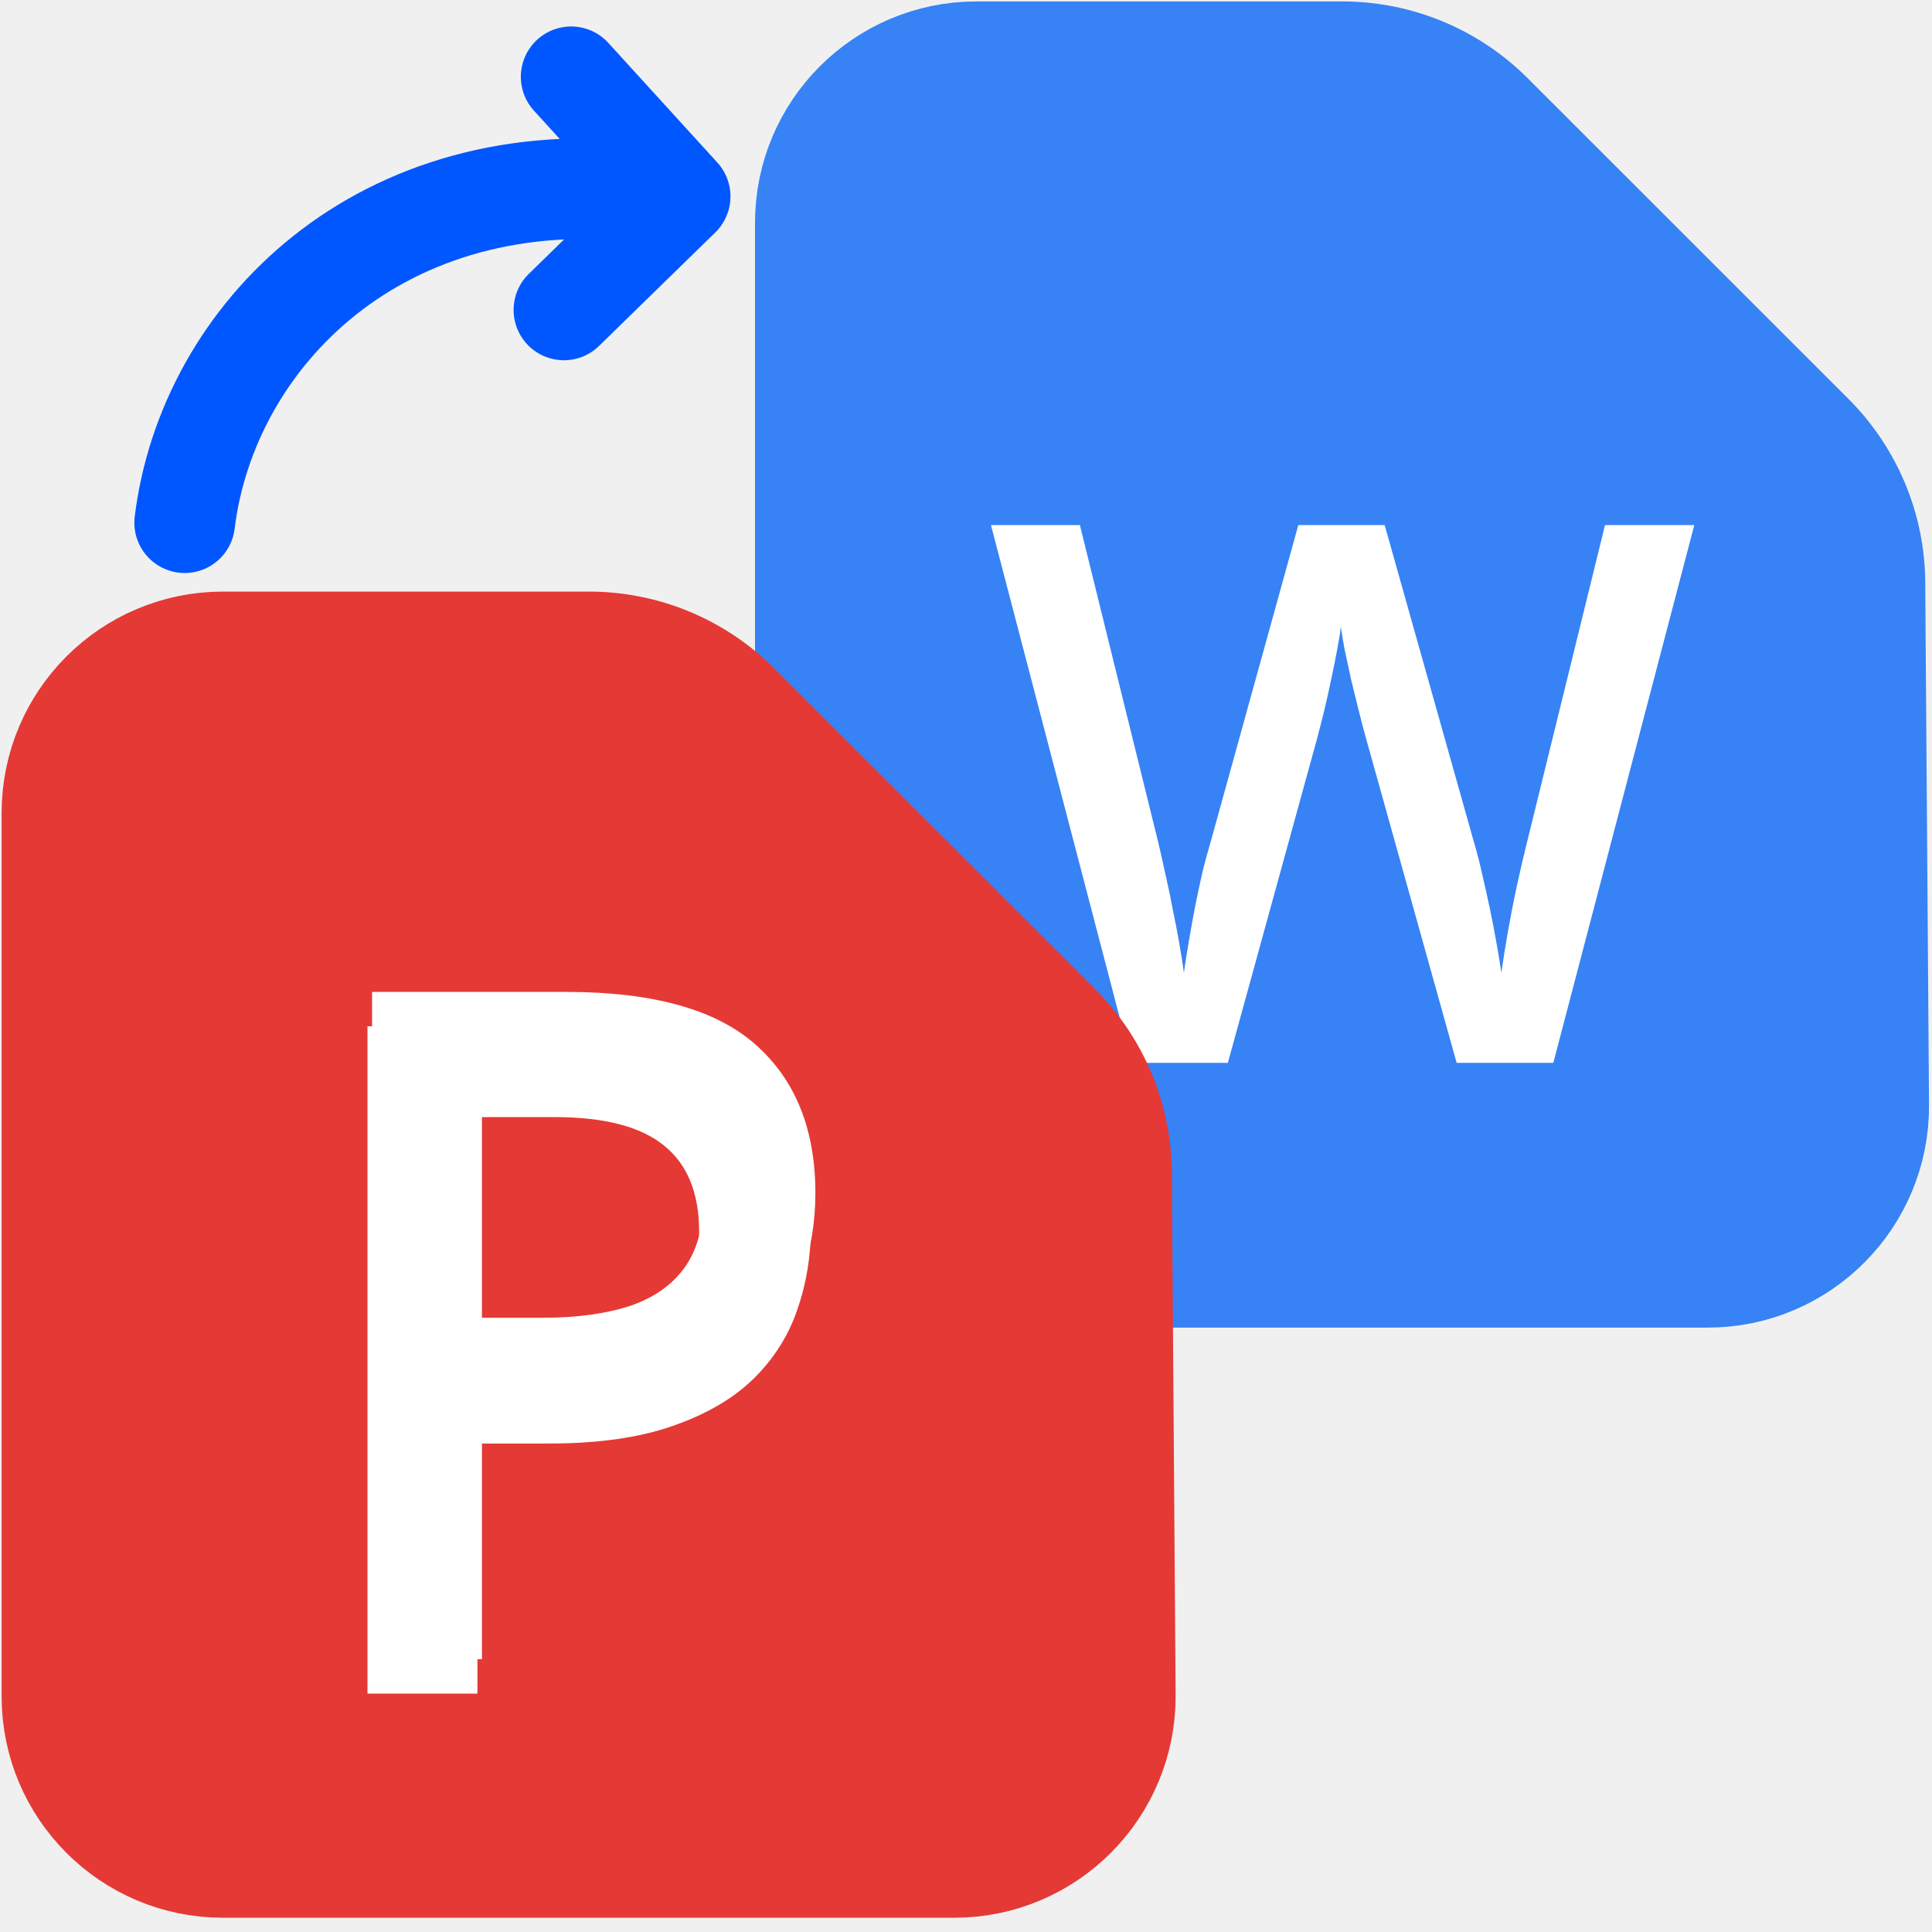
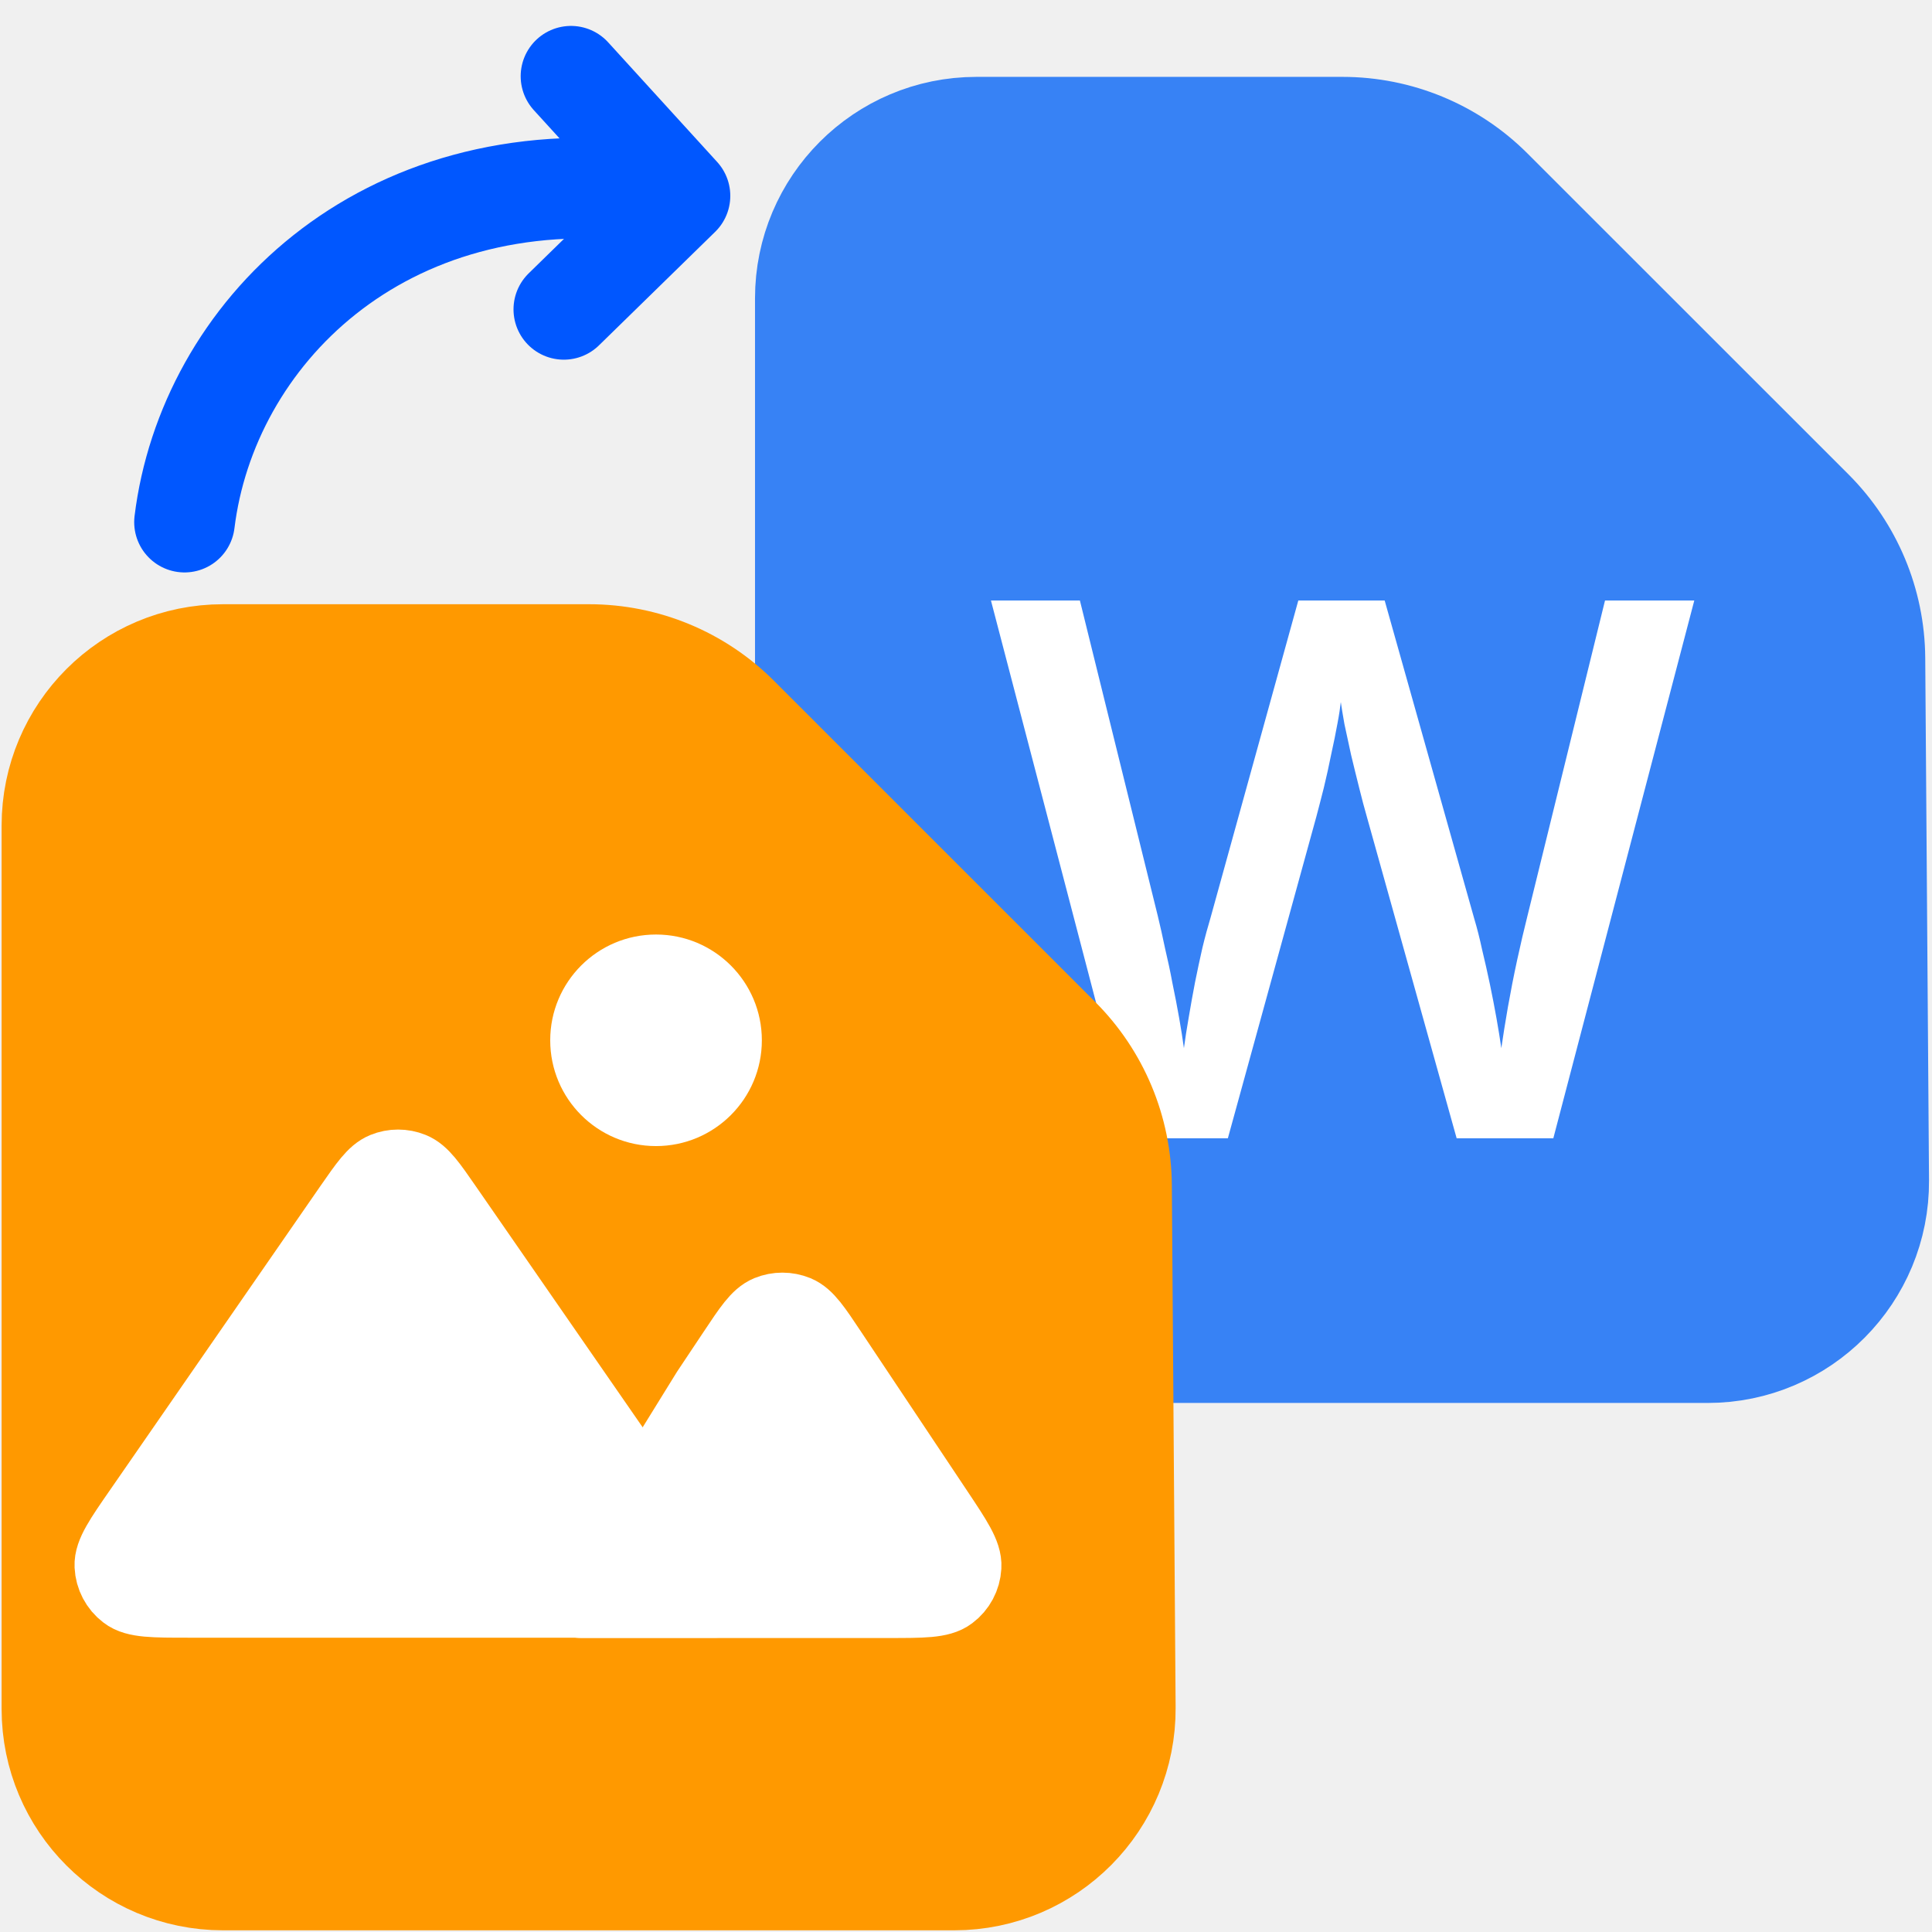
<svg xmlns="http://www.w3.org/2000/svg" width="24" height="24" viewBox="0 0 24 24" fill="none">
-   <g clip-path="url(#clip0_856_1402)">
-     <mask id="mask0_856_1402" style="mask-type:luminance" maskUnits="userSpaceOnUse" x="0" y="0" width="24" height="24">
-       <path d="M24 0H0V24H24V0Z" fill="white" />
-     </mask>
-     <g mask="url(#mask0_856_1402)">
-       <path d="M12.129 15.742H21.213C22.323 15.742 23.221 14.837 23.213 13.727L23.166 7.238C23.162 6.581 22.898 5.953 22.434 5.488L18.445 1.5C17.976 1.032 17.34 0.768 16.677 0.768H12.129C11.025 0.768 10.129 1.664 10.129 2.768V13.742C10.129 14.846 11.025 15.742 12.129 15.742Z" fill="#3782F5" stroke="#3782F5" stroke-width="1.5" />
-       <path d="M21.047 6.523L19.296 13.203H18.095L16.977 9.2C16.949 9.103 16.919 8.987 16.885 8.853C16.851 8.719 16.818 8.582 16.784 8.442C16.753 8.302 16.726 8.174 16.701 8.058C16.68 7.939 16.665 7.848 16.656 7.784C16.65 7.848 16.636 7.938 16.614 8.054C16.593 8.169 16.567 8.297 16.537 8.437C16.509 8.574 16.478 8.712 16.445 8.849C16.411 8.983 16.381 9.101 16.353 9.205L15.253 13.203H14.056L12.31 6.523H13.415L14.382 10.439C14.412 10.564 14.443 10.699 14.474 10.845C14.507 10.989 14.538 11.133 14.565 11.28C14.596 11.426 14.623 11.569 14.648 11.709C14.672 11.846 14.692 11.971 14.707 12.084C14.723 11.968 14.742 11.84 14.767 11.7C14.791 11.557 14.817 11.412 14.845 11.266C14.875 11.117 14.906 10.973 14.937 10.836C14.97 10.699 15.004 10.576 15.037 10.466L16.128 6.523H17.201L18.315 10.48C18.349 10.593 18.381 10.719 18.412 10.859C18.445 10.999 18.477 11.143 18.508 11.289C18.538 11.435 18.566 11.577 18.59 11.714C18.615 11.851 18.635 11.974 18.65 12.084C18.671 11.935 18.699 11.764 18.732 11.572C18.766 11.38 18.804 11.185 18.847 10.987C18.89 10.789 18.933 10.606 18.975 10.439L19.938 6.523H21.047Z" fill="white" />
-       <path d="M7.005 3.85L8.449 2.44L7.095 0.954" stroke="#0057FF" stroke-width="1.25" stroke-linecap="round" stroke-linejoin="round" />
-       <path d="M8.069 2.393C4.727 1.983 2.579 4.171 2.294 6.493" stroke="#0057FF" stroke-width="1.25" stroke-linecap="round" />
-       <path d="M2.77 23.073H11.854C12.964 23.073 13.862 22.169 13.854 21.058L13.807 14.569C13.802 13.912 13.539 13.284 13.075 12.819L9.085 8.831C8.617 8.363 7.981 8.099 7.318 8.099H2.77C1.665 8.099 0.77 8.995 0.77 10.099V21.073C0.77 22.177 1.665 23.073 2.77 23.073Z" fill="#E53935" stroke="#E53935" stroke-width="1.5" />
-       <path d="M6.983 12.749C8.057 12.749 8.84 12.968 9.333 13.407C9.827 13.845 10.073 14.46 10.073 15.25C10.073 15.609 10.016 15.951 9.902 16.276C9.792 16.597 9.61 16.883 9.356 17.132C9.102 17.378 8.766 17.573 8.349 17.716C7.936 17.86 7.425 17.932 6.818 17.932H5.931V21.039H4.565V12.749H6.983ZM6.892 13.877H5.931V16.798H6.676C7.105 16.798 7.469 16.748 7.769 16.65C8.068 16.548 8.296 16.387 8.451 16.168C8.607 15.949 8.685 15.66 8.685 15.301C8.685 14.821 8.539 14.463 8.247 14.229C7.958 13.995 7.507 13.877 6.892 13.877Z" fill="white" />
-       <path d="M7.04 12.322C8.113 12.322 8.897 12.541 9.39 12.98C9.883 13.418 10.129 14.032 10.129 14.822C10.129 15.181 10.072 15.524 9.959 15.849C9.849 16.17 9.667 16.455 9.412 16.705C9.158 16.951 8.823 17.145 8.405 17.289C7.992 17.433 7.482 17.504 6.875 17.504H5.987V20.611H4.622V12.322H7.04ZM6.949 13.45H5.987V16.37H6.733C7.161 16.37 7.525 16.321 7.825 16.223C8.125 16.121 8.352 15.96 8.508 15.741C8.663 15.522 8.741 15.232 8.741 14.873C8.741 14.393 8.595 14.036 8.303 13.802C8.015 13.567 7.563 13.45 6.949 13.45Z" fill="white" />
-     </g>
+   <g clip-path="url(#clip0_1104_90)">
+     <path d="M7.004 3.843L8.447 2.433L7.093 0.947" stroke-width="1.25" stroke-linecap="round" stroke-linejoin="round" stroke="#0057FF" />
+     <path d="M8.068 2.386C4.725 1.976 2.577 4.164 2.292 6.486" stroke-width="1.25" stroke-linecap="round" stroke="#0057FF" />
+     <path d="M12.129 16.678H21.213C22.323 16.678 23.221 15.774 23.213 14.664L23.166 8.175C23.161 7.518 22.898 6.89 22.434 6.425L18.445 2.437C17.976 1.968 17.34 1.705 16.677 1.705H12.129C11.025 1.705 10.129 2.601 10.129 3.705V14.678C10.129 15.783 11.025 16.678 12.129 16.678Z" fill="#3782F5" stroke-width="1.5" stroke="#3782F5" />
+     <path d="M21.047 7.46L19.296 14.14H18.095L16.977 10.137C16.949 10.04 16.918 9.924 16.885 9.79C16.851 9.656 16.818 9.519 16.784 9.379C16.753 9.239 16.726 9.111 16.701 8.995C16.68 8.876 16.665 8.785 16.656 8.721C16.649 8.785 16.636 8.875 16.614 8.99C16.593 9.106 16.567 9.234 16.536 9.374C16.509 9.511 16.478 9.648 16.445 9.786C16.411 9.919 16.381 10.038 16.353 10.142L15.253 14.14H14.056L12.31 7.46H13.415L14.382 11.376C14.412 11.501 14.443 11.636 14.473 11.782C14.507 11.925 14.538 12.07 14.565 12.216C14.596 12.363 14.623 12.506 14.648 12.646C14.672 12.783 14.692 12.908 14.707 13.021C14.723 12.905 14.742 12.777 14.767 12.637C14.791 12.494 14.817 12.349 14.845 12.203C14.875 12.053 14.906 11.91 14.937 11.773C14.97 11.636 15.004 11.513 15.037 11.403L16.128 7.46H17.201L18.315 11.417C18.349 11.53 18.381 11.656 18.411 11.796C18.445 11.936 18.477 12.079 18.508 12.226C18.538 12.372 18.566 12.513 18.59 12.65C18.615 12.788 18.634 12.911 18.65 13.021C18.671 12.871 18.699 12.701 18.732 12.509C18.766 12.317 18.804 12.122 18.847 11.924C18.89 11.726 18.933 11.543 18.975 11.376L19.938 7.46H21.047Z" fill="white" />
+     <path d="M2.77 23.229H11.854C12.964 23.229 13.862 22.325 13.854 21.214L13.807 14.725C13.802 14.069 13.539 13.44 13.074 12.976L9.085 8.988C8.617 8.519 7.981 8.256 7.318 8.256H2.77C1.665 8.256 0.77 9.151 0.77 10.256V21.229C0.77 22.334 1.665 23.229 2.77 23.229Z" fill="#FF9900" stroke-width="1.5" stroke="#FF9900" />
+     <path d="M4.368 15.006L1.763 18.77C1.516 19.126 1.393 19.304 1.4 19.452C1.406 19.581 1.469 19.701 1.572 19.779C1.689 19.87 1.906 19.87 2.34 19.87H8.888L5.521 15.006C5.328 14.727 5.231 14.587 5.11 14.538C5.004 14.495 4.886 14.495 4.78 14.538C4.659 14.587 4.562 14.727 4.368 15.006Z" fill="white" stroke-width="0.948" stroke-linecap="round" stroke-linejoin="round" stroke="white" />
+     <path d="M11.038 19.874H7.215L8.81 17.295L9.136 16.806C9.331 16.513 9.428 16.367 9.551 16.316C9.659 16.272 9.779 16.272 9.887 16.316C10.01 16.367 10.107 16.513 10.302 16.806L11.621 18.784C11.857 19.138 11.975 19.315 11.966 19.462C11.959 19.59 11.896 19.708 11.793 19.785C11.676 19.874 11.463 19.874 11.038 19.874Z" fill="white" stroke-width="0.948" stroke-linecap="round" stroke-linejoin="round" stroke="white" />
+     <path d="M8.149 14.237C8.875 14.237 9.464 13.649 9.464 12.923C9.464 12.197 8.875 11.609 8.149 11.609C7.423 11.609 6.835 12.197 6.835 12.923C6.835 13.649 7.423 14.237 8.149 14.237Z" fill="white" />
  </g>
  <defs>
-     <clipPath id="clip0_856_1402">
+     <clipPath id="clip0_1104_90">
      <rect width="24" height="24" fill="white" />
    </clipPath>
  </defs>
</svg>
